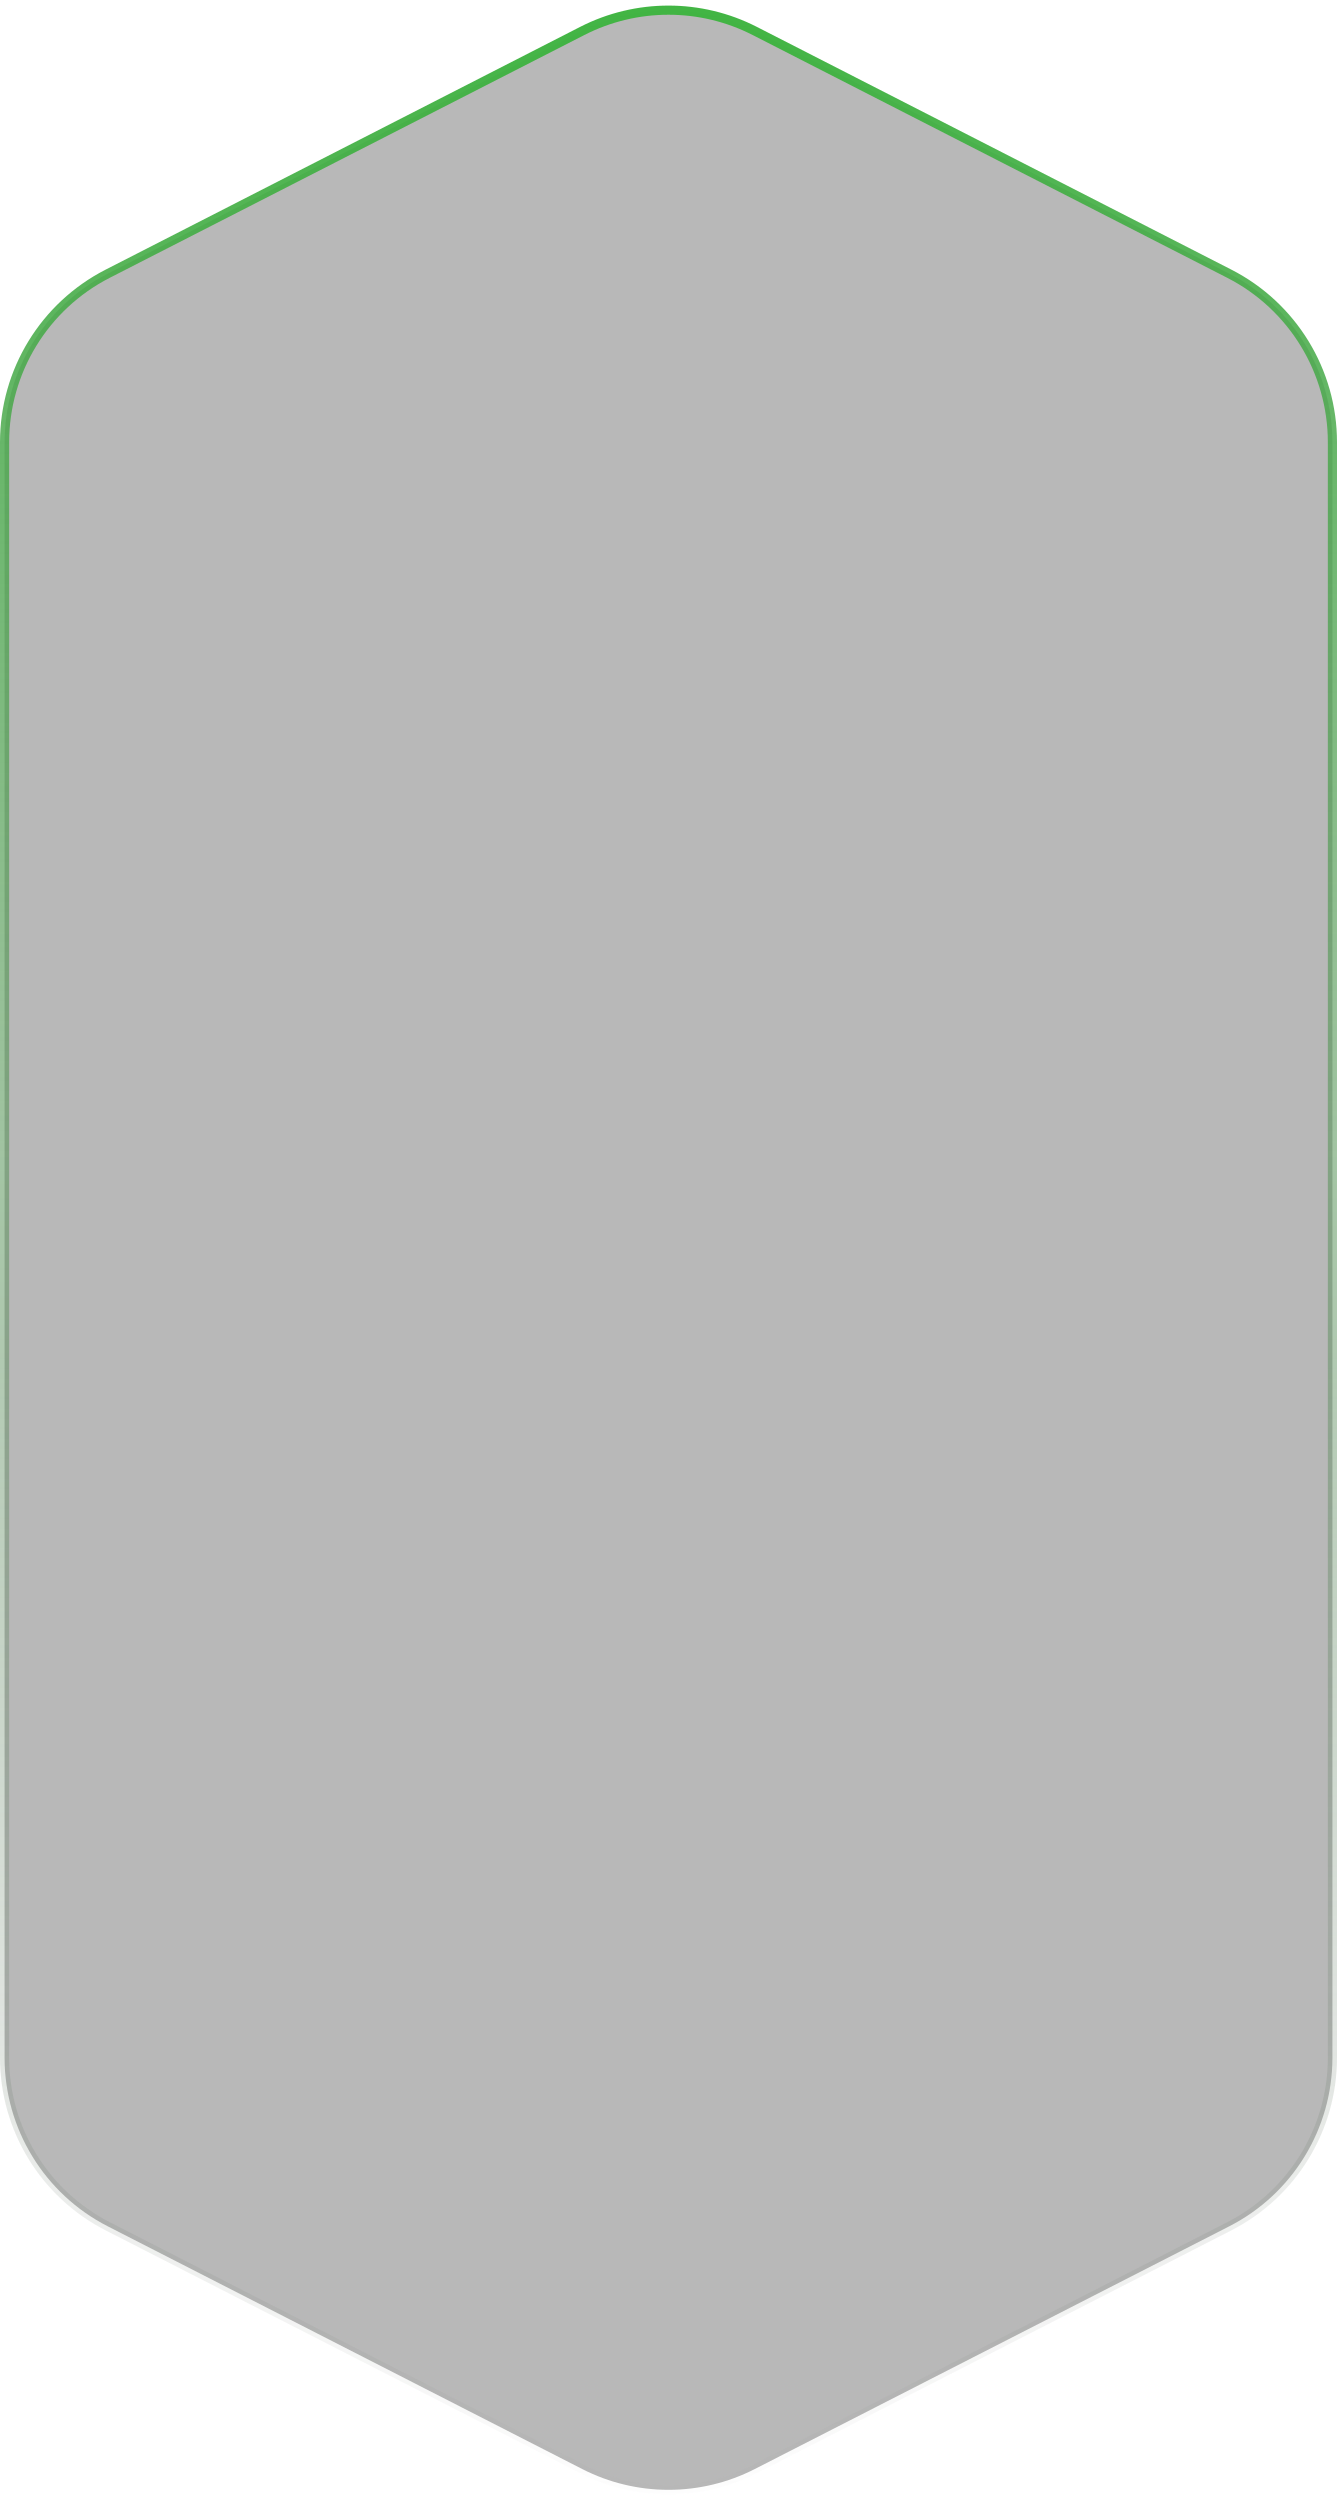
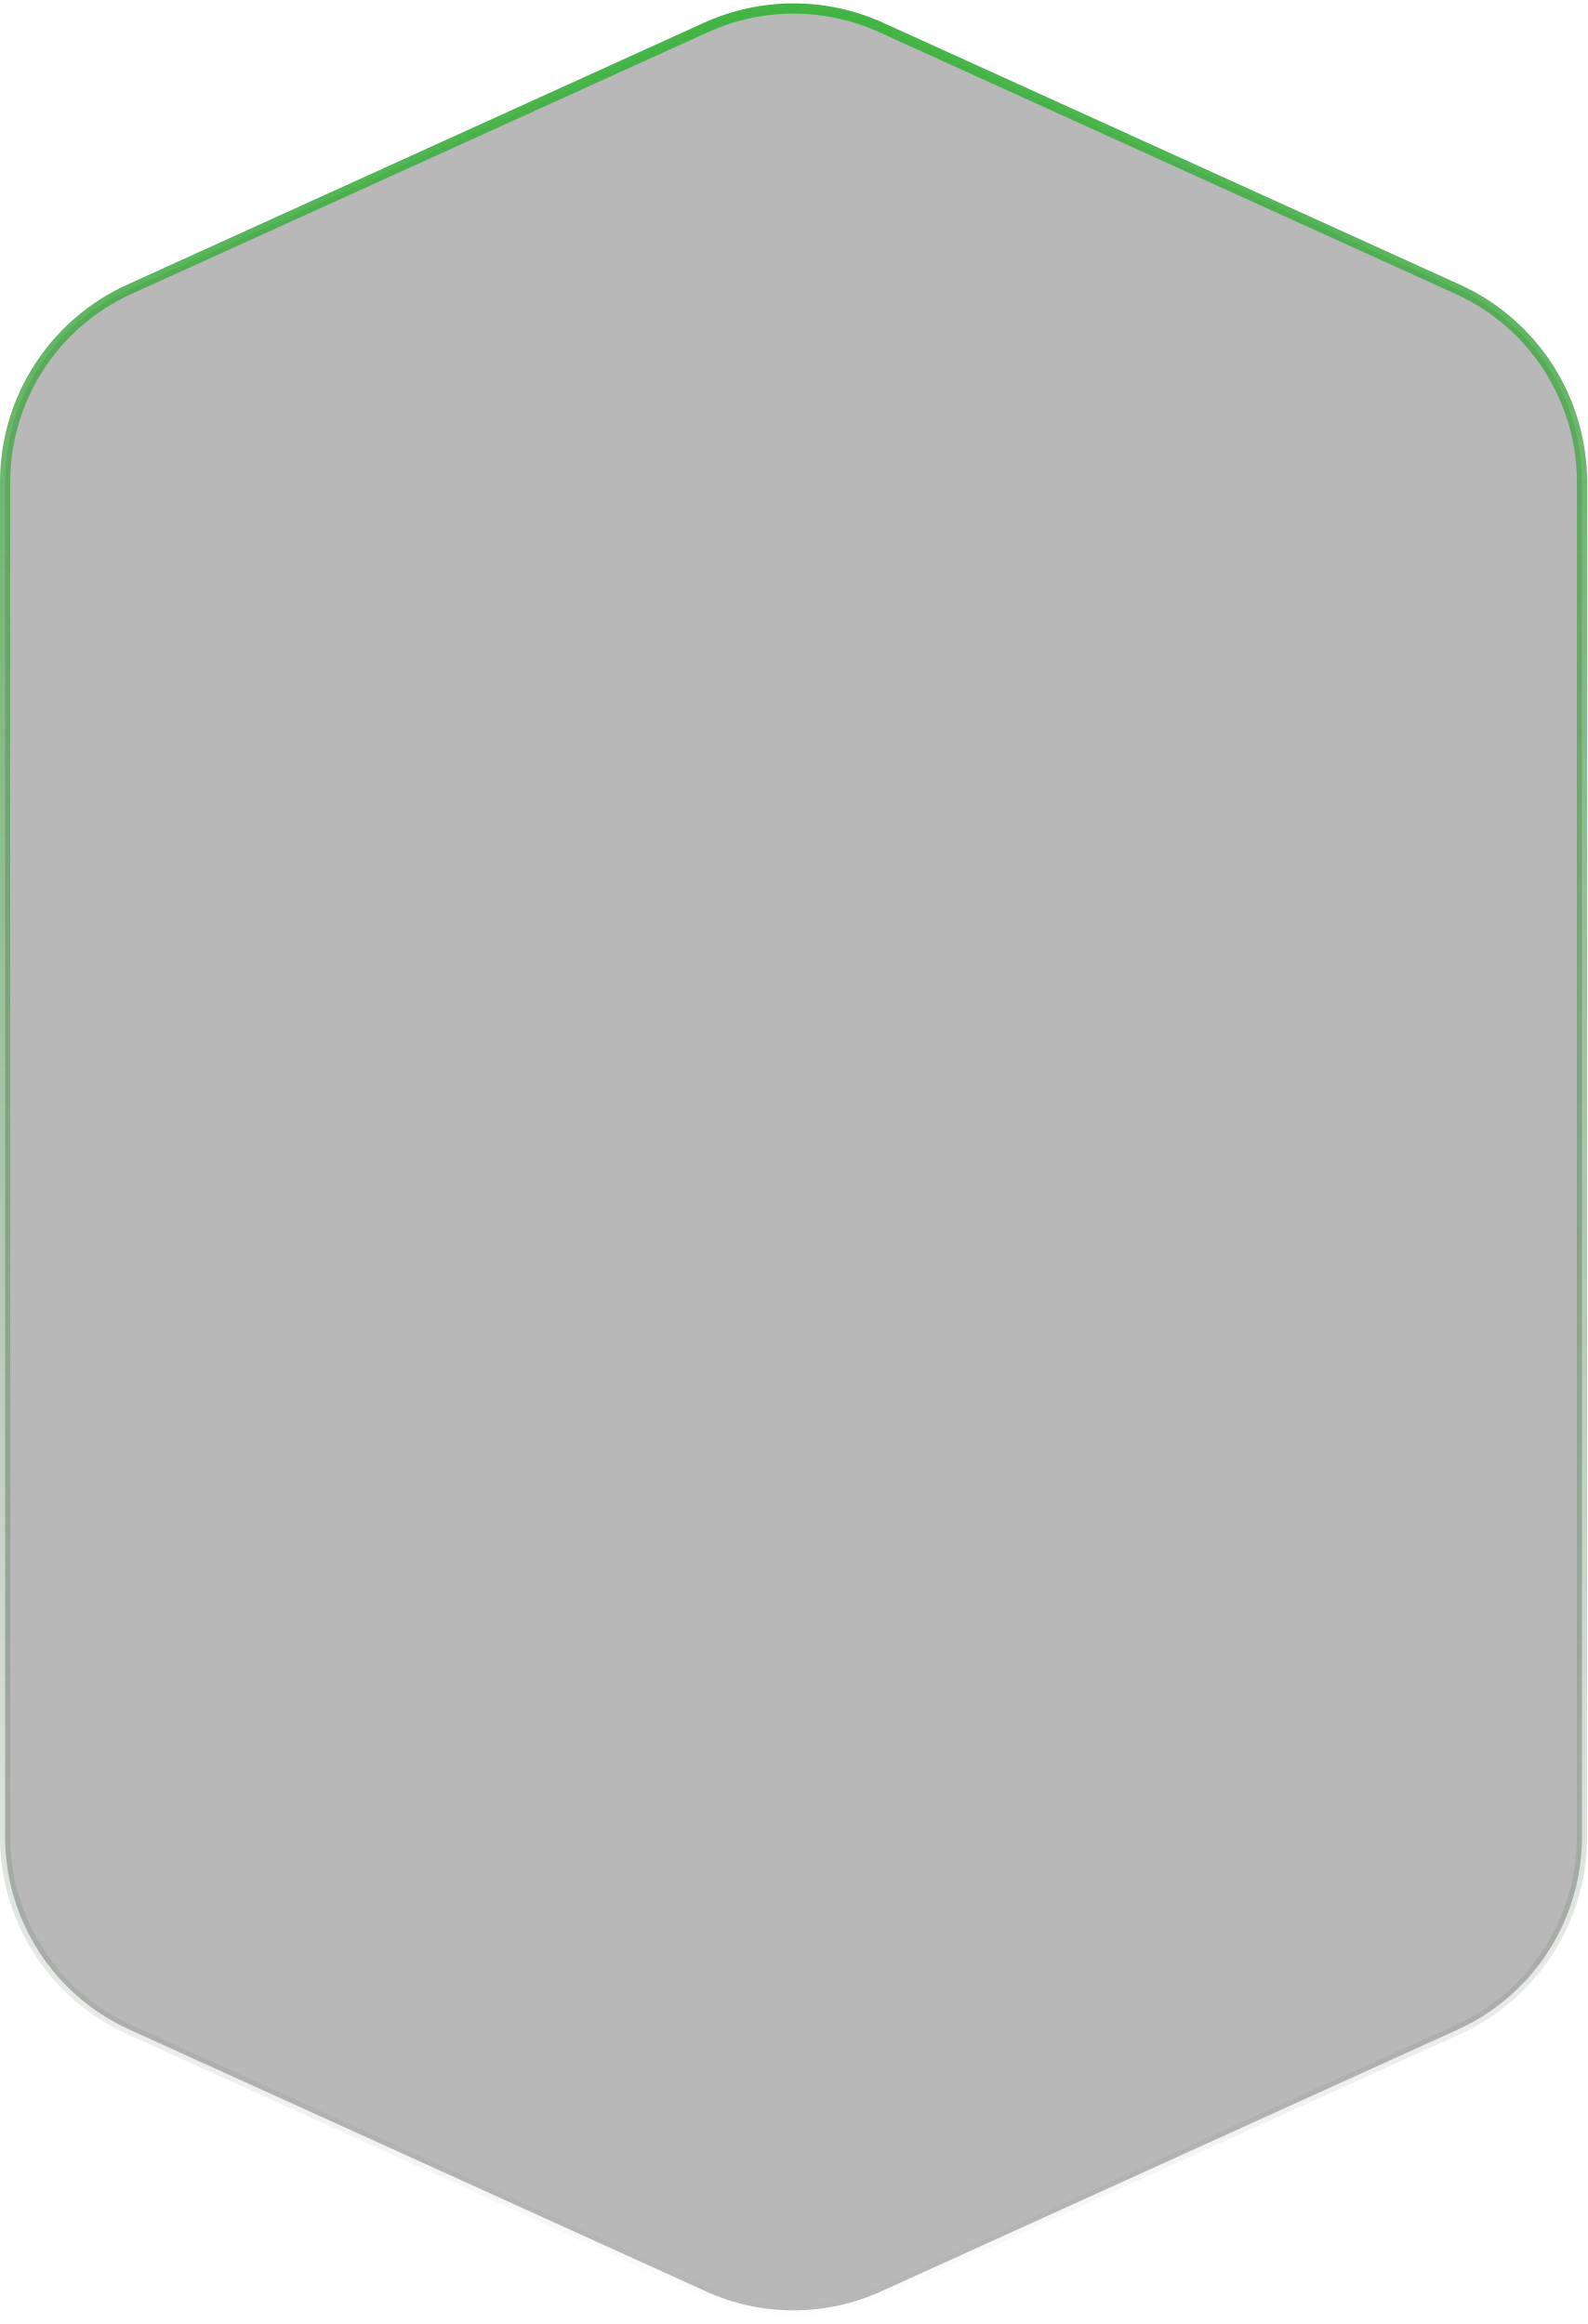
- <svg xmlns="http://www.w3.org/2000/svg" viewBox="0 0 146 273" fill="none">
-   <path d="M63.581 3.38C69.496 0.354 76.504 0.354 82.419 3.38L134.238 29.889C141.15 33.426 145.5 40.536 145.5 48.301L145.5 224.699C145.5 232.464 141.151 239.574 134.238 243.111L82.419 269.62C76.504 272.646 69.496 272.646 63.581 269.62L11.762 243.111C4.85 239.574 0.5 232.464 0.5 224.699L0.5 48.301C0.5 40.536 4.849 33.426 11.762 29.889L63.581 3.38Z" fill="black" fill-opacity="0.28" stroke="url(#paint0_linear_market)" />
+ <svg xmlns="http://www.w3.org/2000/svg" viewBox="0 0 155 227" fill="none">
+   <path d="M68.948 2.683C74.382 0.215 80.617 0.215 86.051 2.683L142.37 28.259C149.757 31.613 154.5 38.976 154.5 47.089L154.5 179.411C154.5 187.524 149.757 194.887 142.37 198.241L86.052 223.817C80.618 226.285 74.383 226.285 68.949 223.817L12.63 198.241C5.243 194.887 0.5 187.524 0.5 179.411L0.5 47.089C0.5 38.976 5.243 31.613 12.63 28.259L68.948 2.683Z" fill="black" fill-opacity="0.28" stroke="url(#paint0_linear_2351_9808)" />
  <defs>
-     <linearGradient id="paint0_linear_market" x1="73" y1="-2" x2="73" y2="275" gradientUnits="userSpaceOnUse">
+     <linearGradient id="paint0_linear_2351_9808" x1="77.5" y1="-1.75" x2="77.5" y2="228.25" gradientUnits="userSpaceOnUse">
      <stop stop-color="#3FB541" />
      <stop offset="1" stop-color="#666666" stop-opacity="0" />
    </linearGradient>
  </defs>
</svg>
